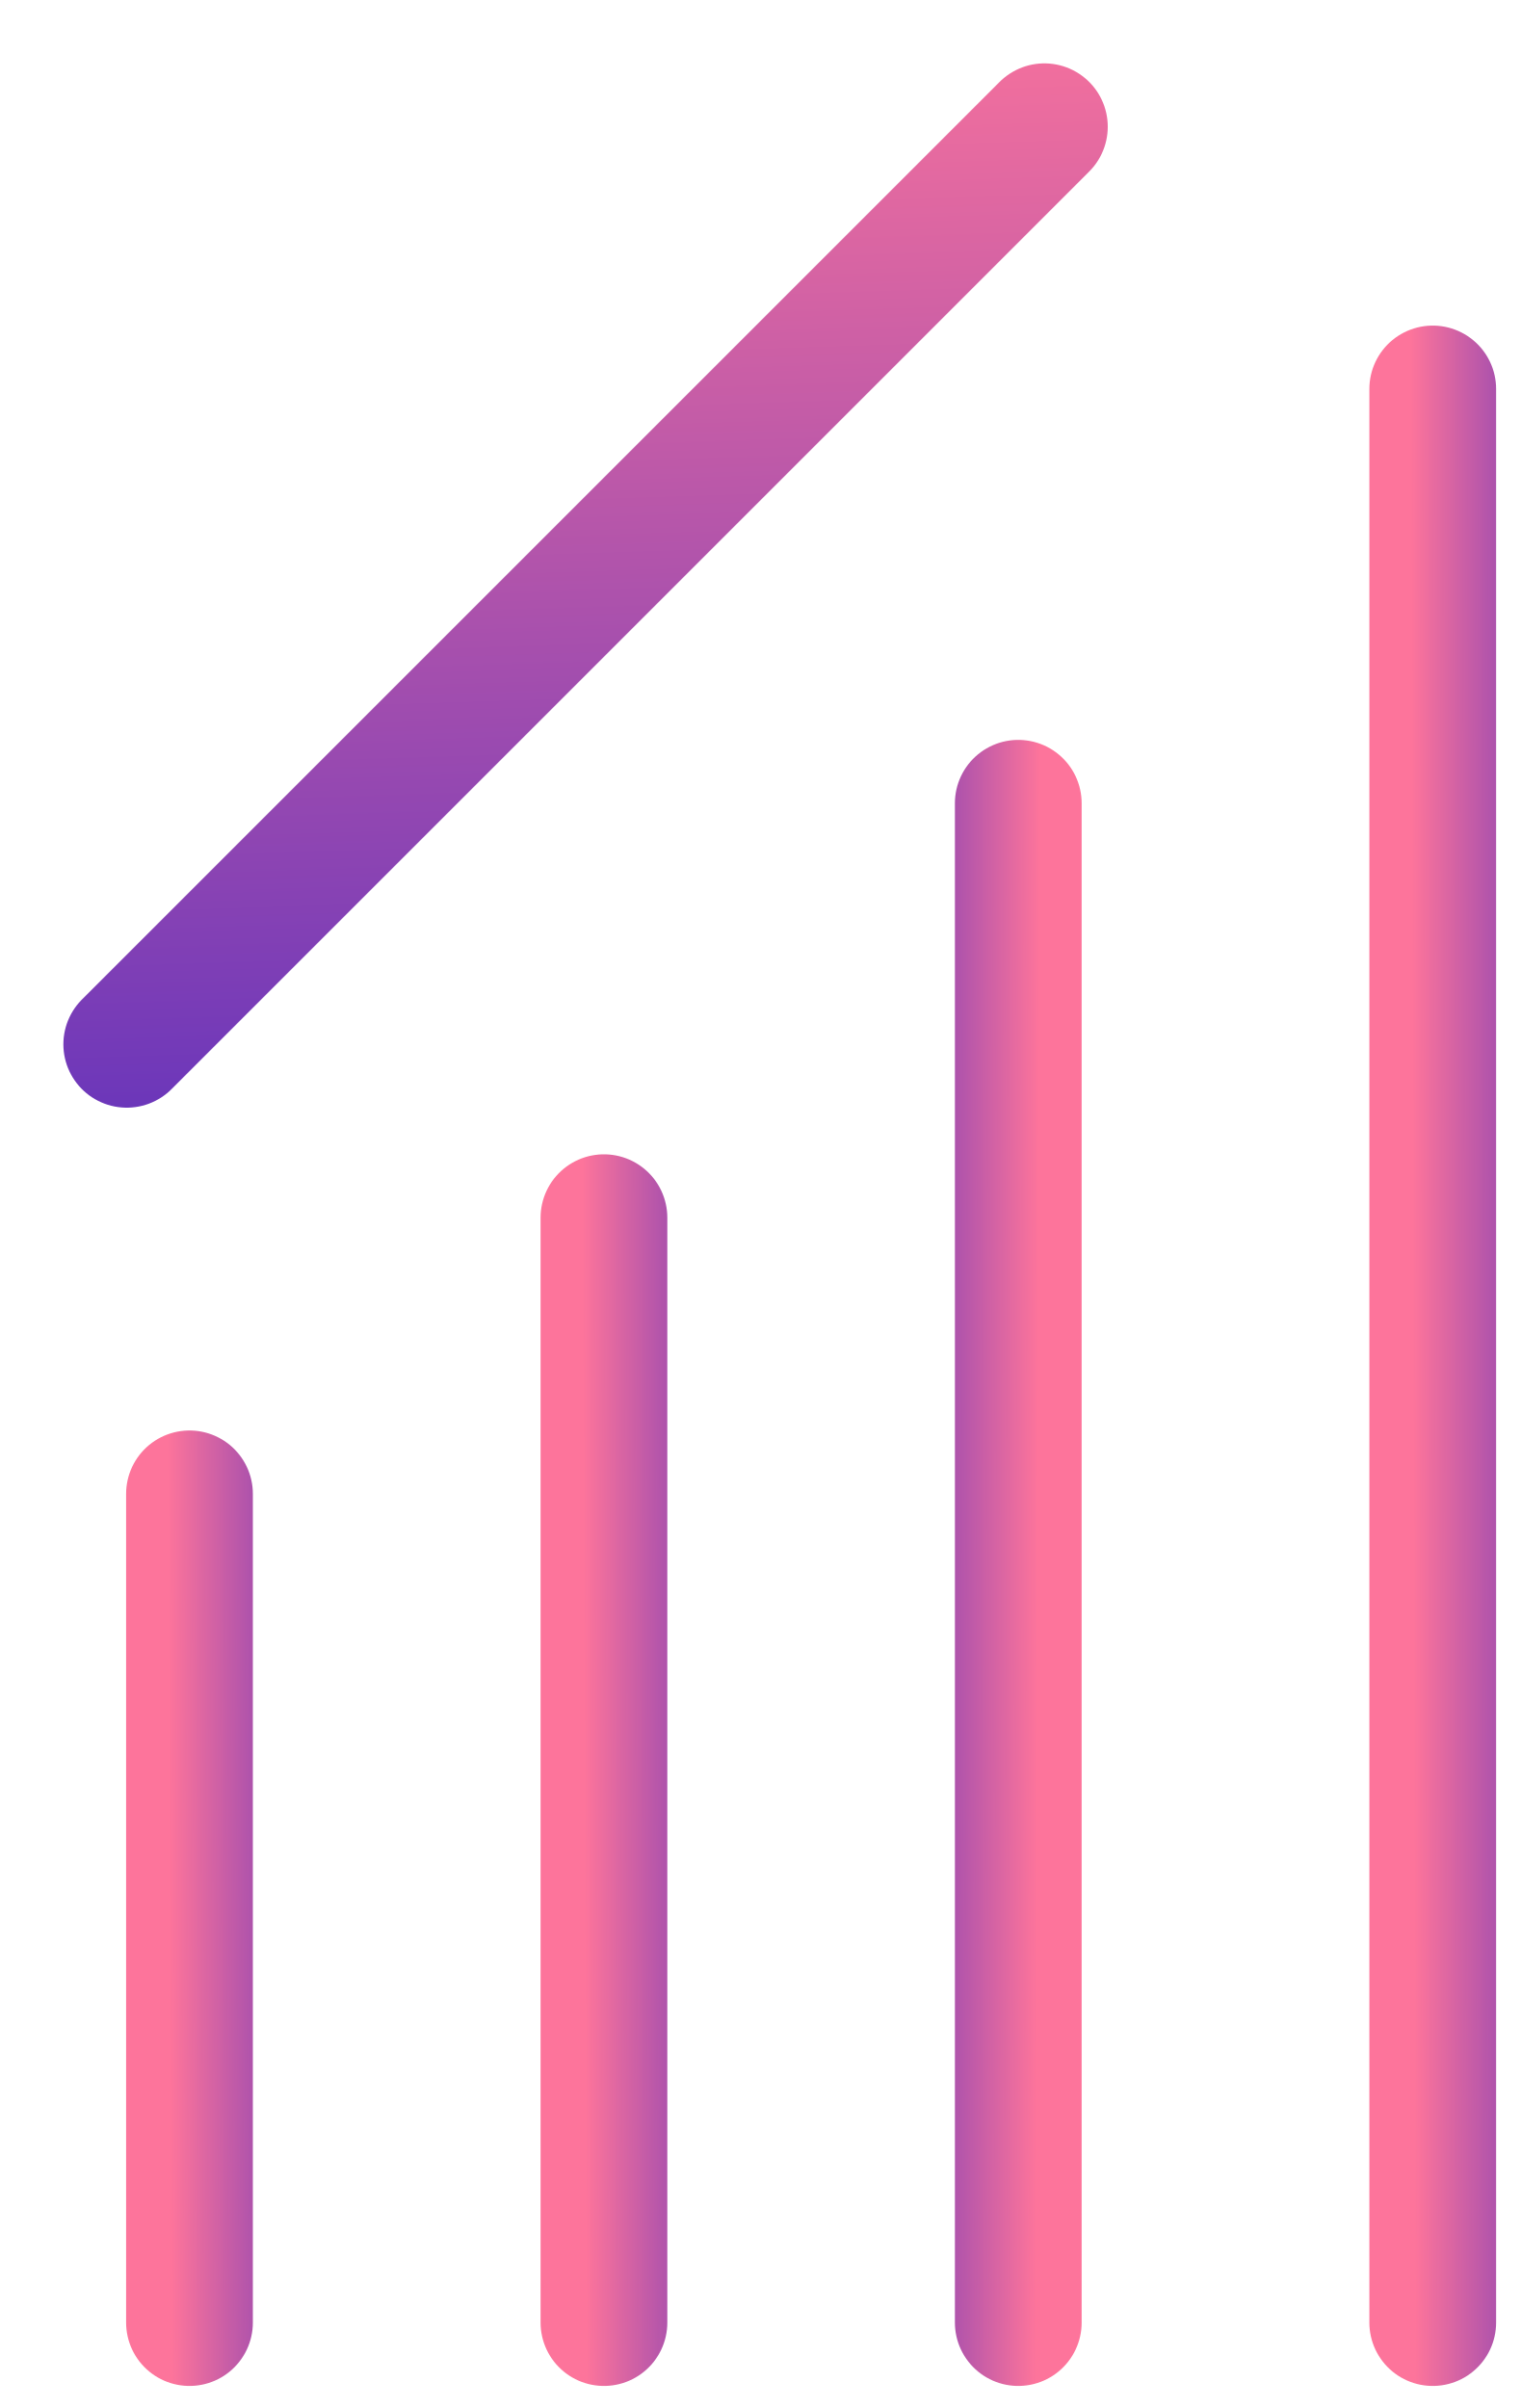
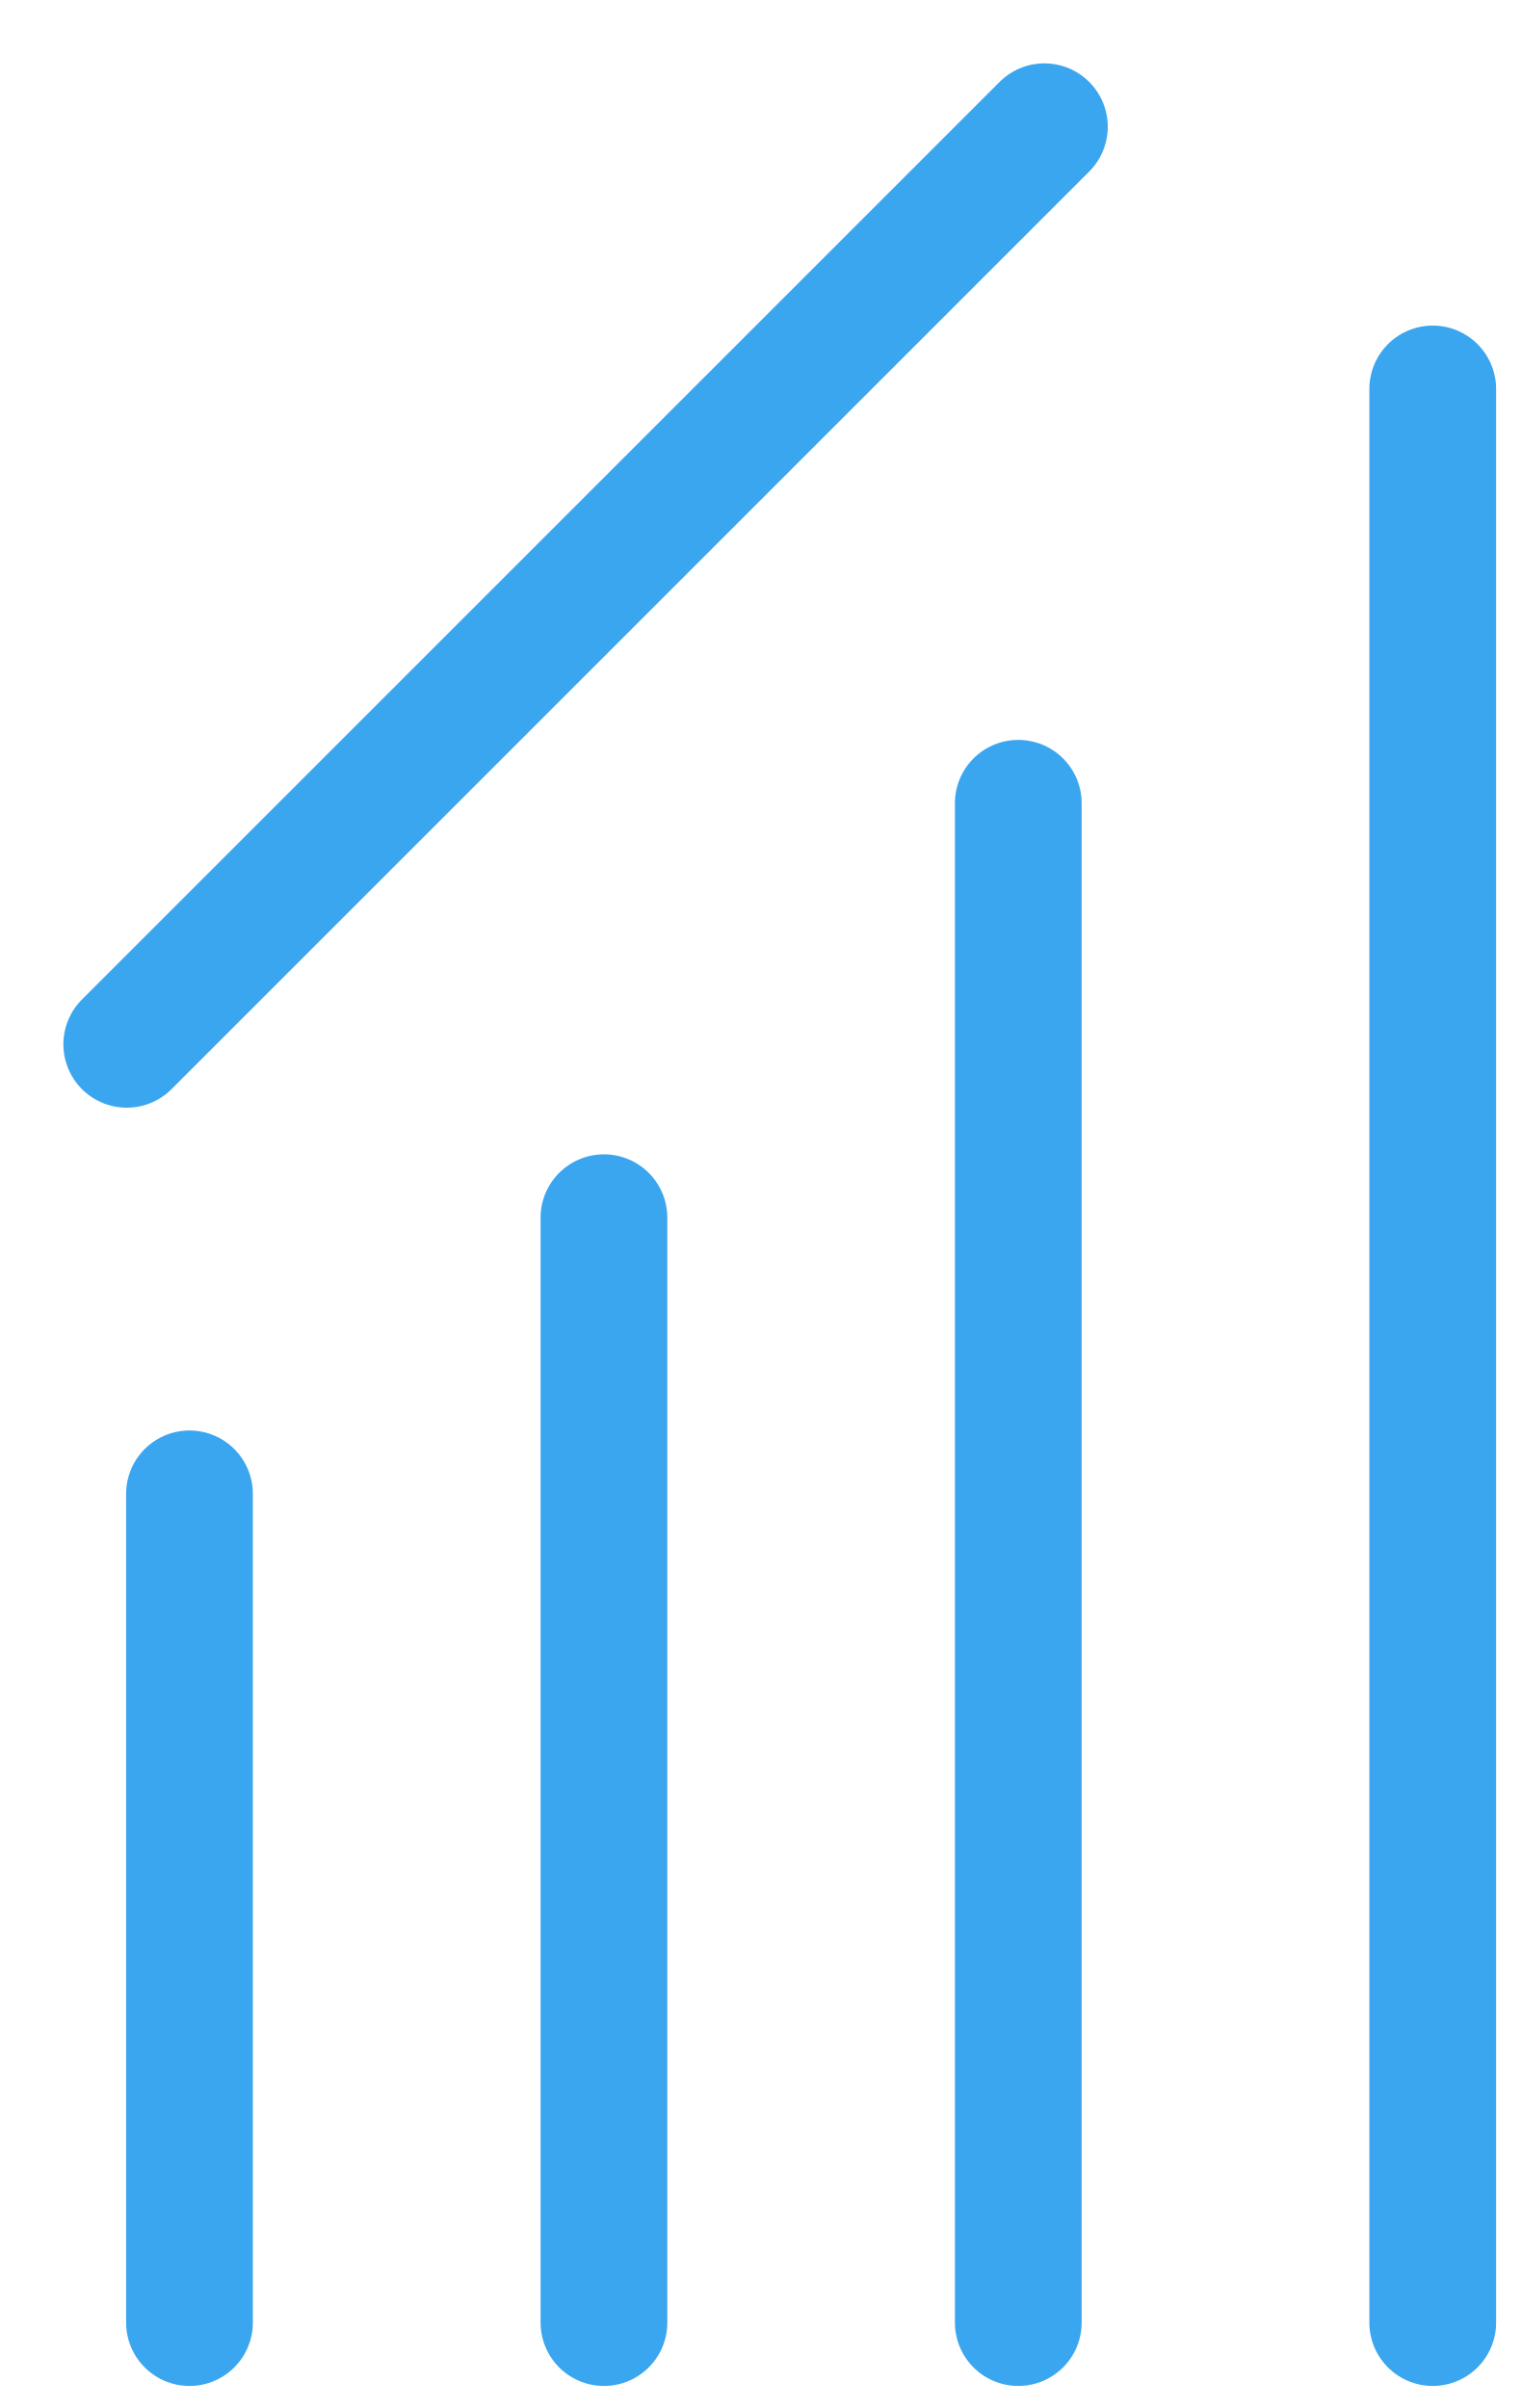
<svg xmlns="http://www.w3.org/2000/svg" width="12" height="19" viewBox="0 0 12 19" fill="none">
-   <path d="M8.034 18.326L8.034 6.338" stroke="url(#paint0_linear_179_13)" stroke-linecap="round" stroke-linejoin="round" />
-   <path d="M11.304 18.326L11.304 3.069" stroke="url(#paint1_linear_179_13)" stroke-linecap="round" stroke-linejoin="round" />
-   <path d="M4.765 18.326L4.765 9.608" stroke="url(#paint2_linear_179_13)" stroke-linecap="round" stroke-linejoin="round" />
-   <path d="M1.495 18.326L1.495 11.787" stroke="url(#paint3_linear_179_13)" stroke-linecap="round" stroke-linejoin="round" />
-   <path d="M1 8.24L8.24 1" stroke="url(#paint4_linear_179_13)" stroke-linecap="round" stroke-linejoin="round" />
+   <path d="M8.034 18.326L8.034 6.338" stroke="#3aa6ef" stroke-linecap="round" stroke-linejoin="round" />
+   <path d="M11.304 18.326L11.304 3.069" stroke="#3aa6ef" stroke-linecap="round" stroke-linejoin="round" />
+   <path d="M4.765 18.326L4.765 9.608" stroke="#3aa6ef" stroke-linecap="round" stroke-linejoin="round" />
+   <path d="M1.495 18.326L1.495 11.787" stroke="#3aa6ef" stroke-linecap="round" stroke-linejoin="round" />
+   <path d="M1 8.24L8.24 1" stroke="#3aa6ef" stroke-linecap="round" stroke-linejoin="round" />
  <defs>
    <linearGradient id="paint0_linear_179_13" x1="8.191" y1="11.733" x2="6.418" y2="11.728" gradientUnits="userSpaceOnUse">
      <stop stop-color="#FD749B" />
      <stop offset="1" stop-color="#281AC8" />
    </linearGradient>
    <linearGradient id="paint1_linear_179_13" x1="11.146" y1="9.935" x2="12.92" y2="9.931" gradientUnits="userSpaceOnUse">
      <stop stop-color="#FD749B" />
      <stop offset="1" stop-color="#281AC8" />
    </linearGradient>
    <linearGradient id="paint2_linear_179_13" x1="4.607" y1="13.531" x2="6.381" y2="13.525" gradientUnits="userSpaceOnUse">
      <stop stop-color="#FD749B" />
      <stop offset="1" stop-color="#281AC8" />
    </linearGradient>
    <linearGradient id="paint3_linear_179_13" x1="1.338" y1="14.73" x2="3.111" y2="14.721" gradientUnits="userSpaceOnUse">
      <stop stop-color="#FD749B" />
      <stop offset="1" stop-color="#281AC8" />
    </linearGradient>
    <linearGradient id="paint4_linear_179_13" x1="4.982" y1="-0.14" x2="5.391" y2="12.687" gradientUnits="userSpaceOnUse">
      <stop stop-color="#FD749B" />
      <stop offset="1" stop-color="#281AC8" />
    </linearGradient>
  </defs>
</svg>
